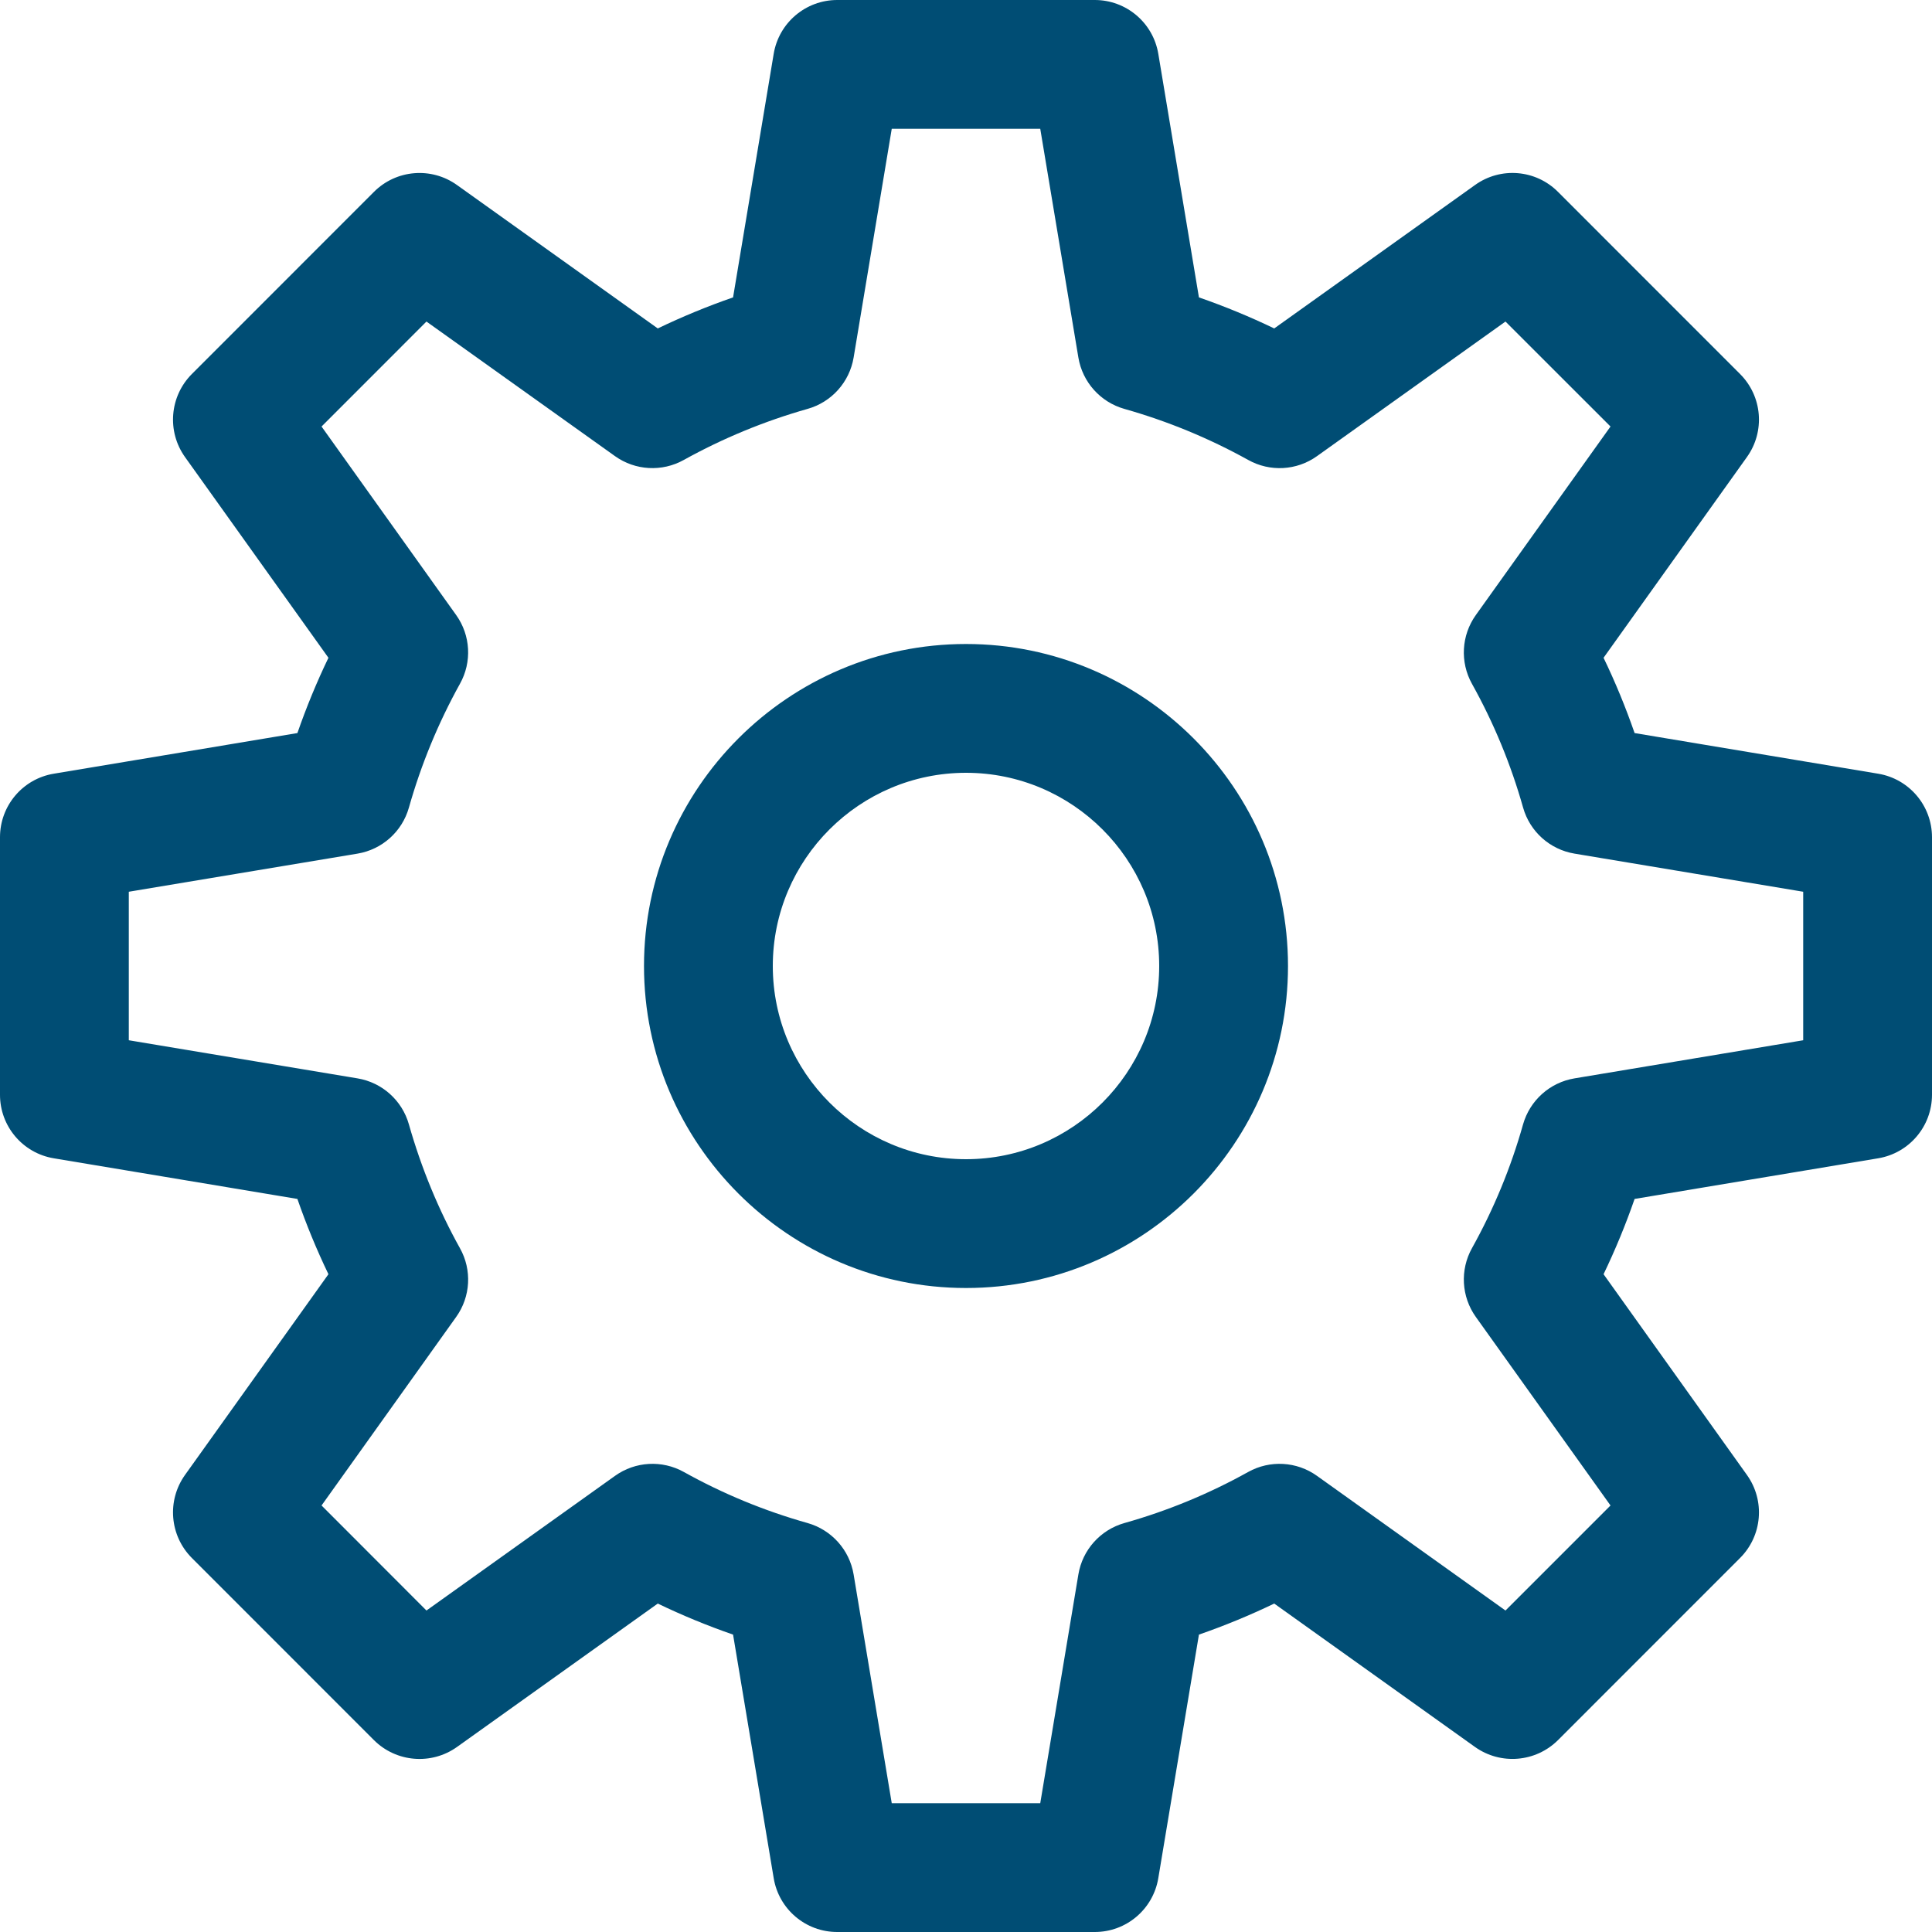
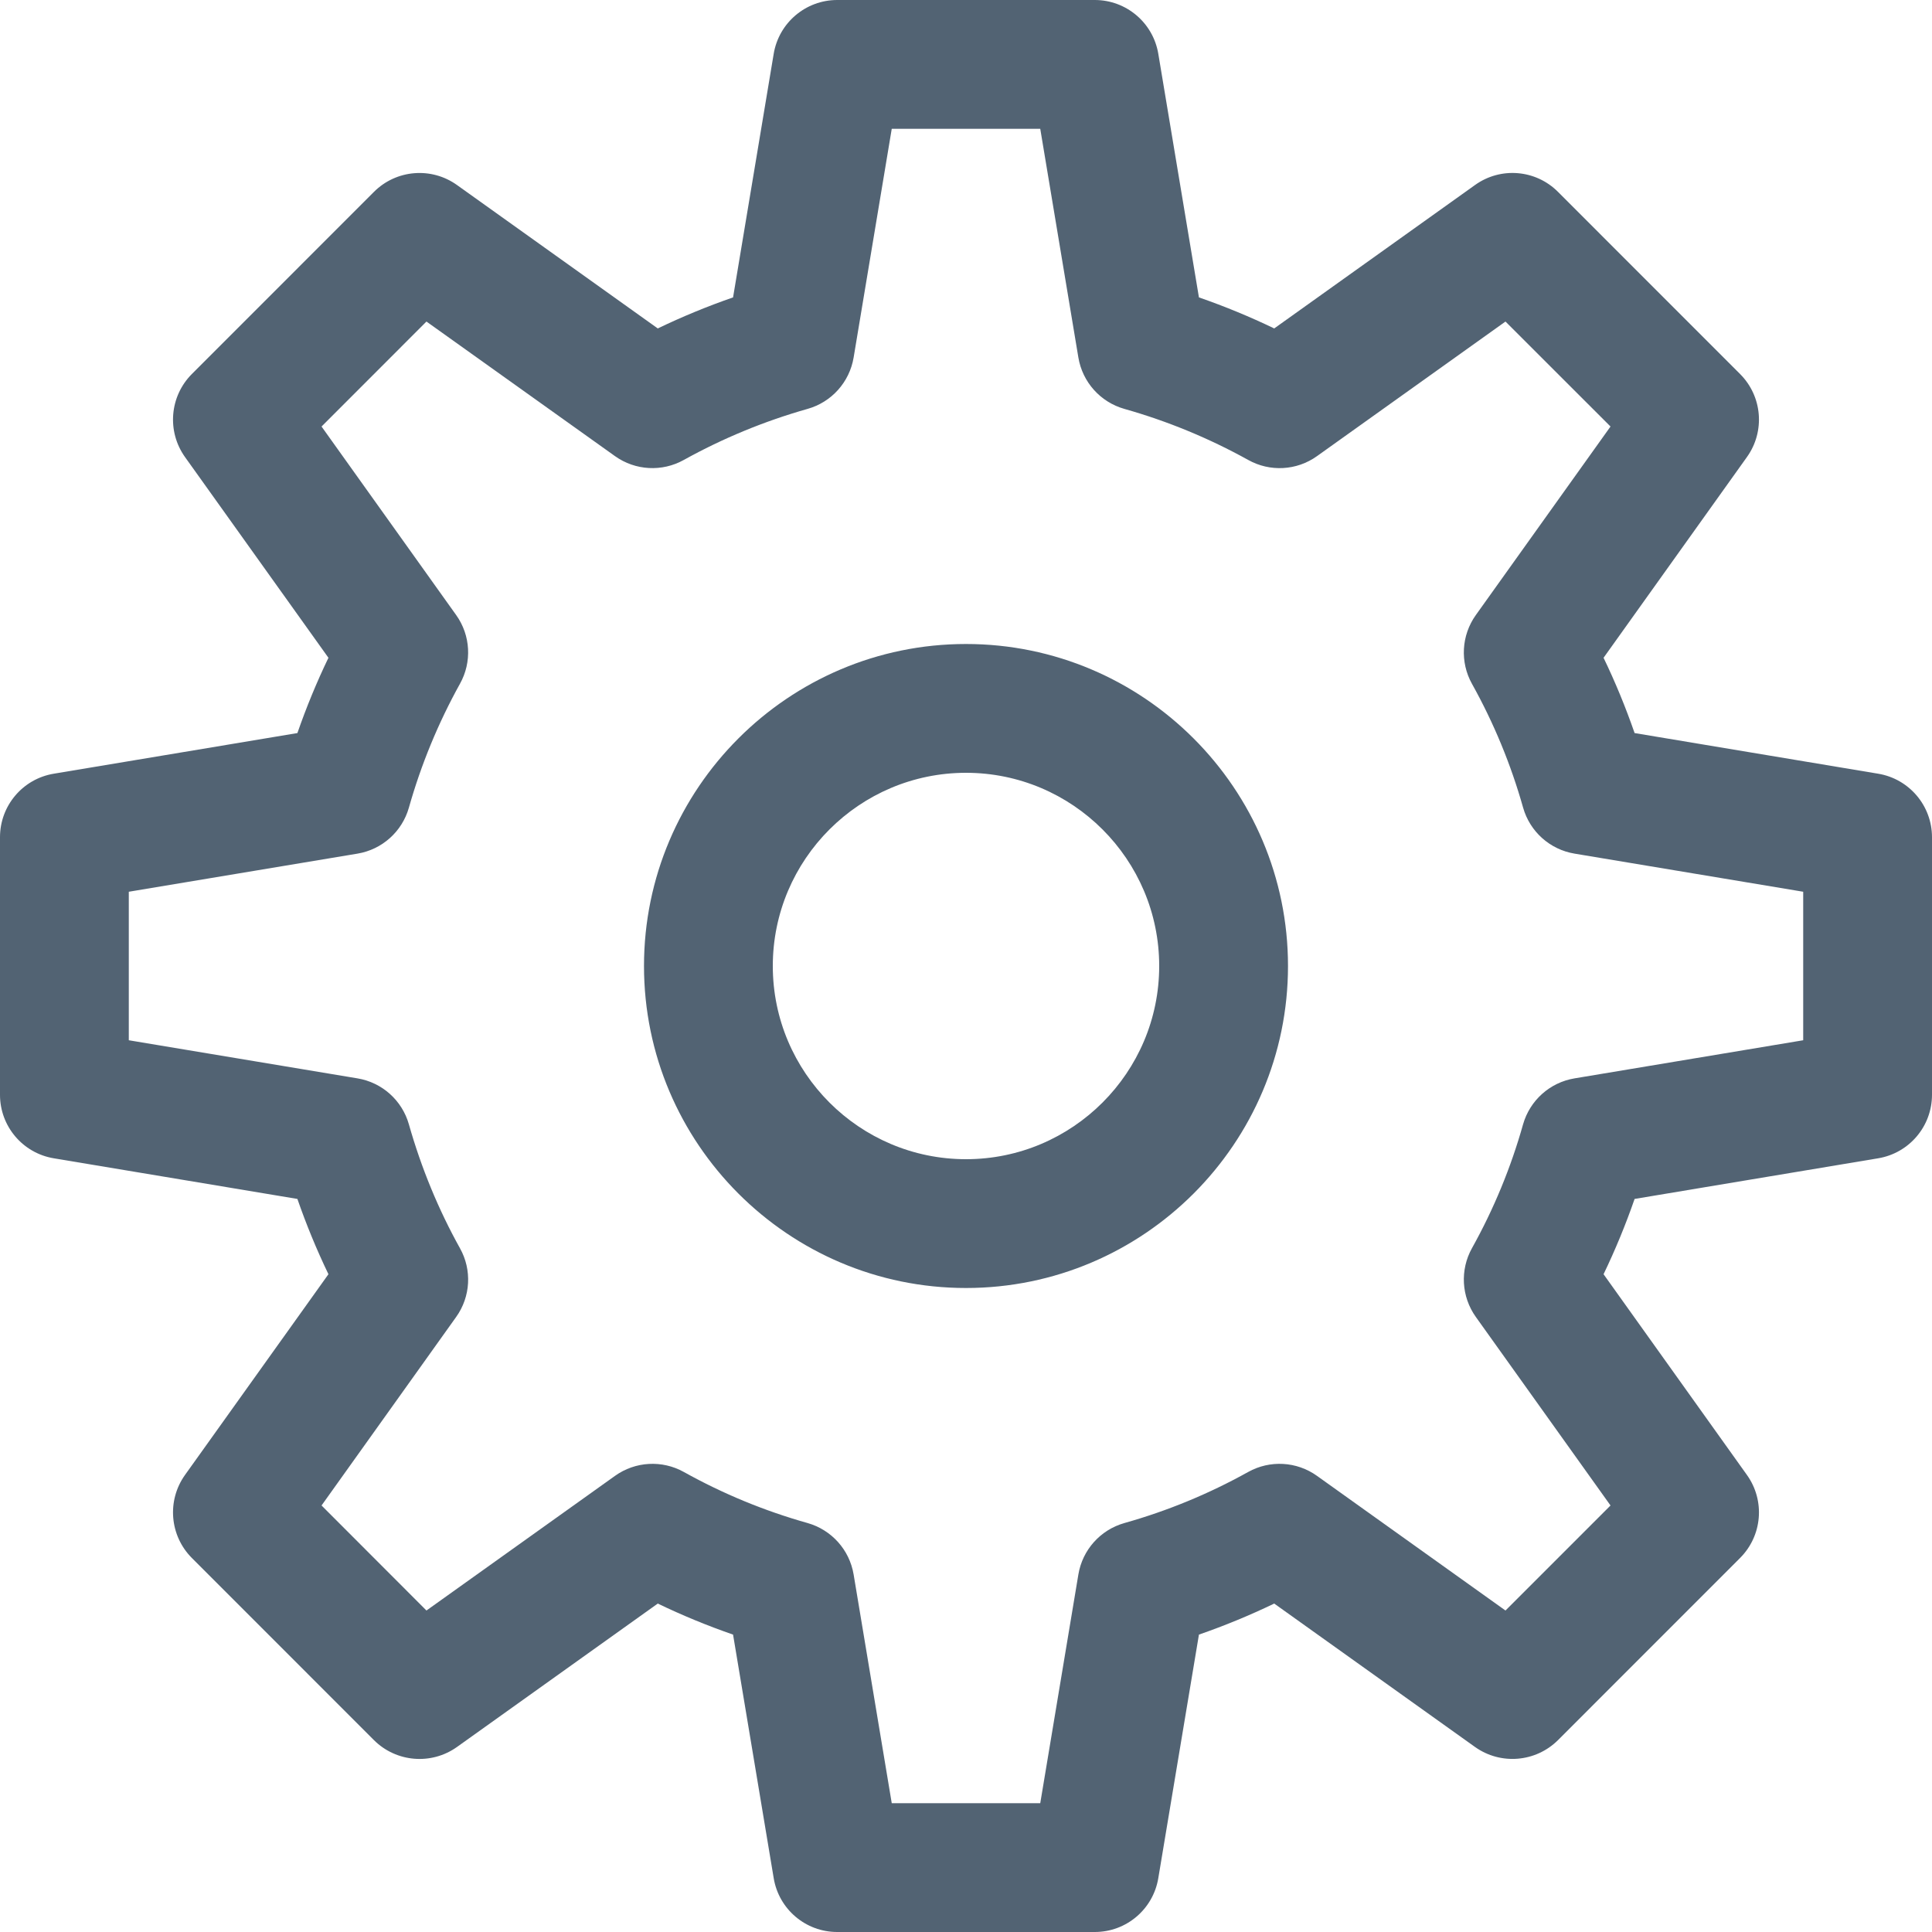
<svg xmlns="http://www.w3.org/2000/svg" width="30" height="30">
-   <path fill="#004D74" fill-rule="evenodd" d="M29.164 17.986l-3.782.631c-.139.401-.3.791-.482 1.169l2.227 3.118a1 1 0 0 1-.107 1.288l-2.828 2.829a1.003 1.003 0 0 1-1.288.106L19.786 24.9c-.378.182-.768.343-1.169.482l-.631 3.782A.999.999 0 0 1 17 30h-4a.999.999 0 0 1-.986-.836l-.631-3.782c-.401-.139-.792-.3-1.169-.482l-3.118 2.227a1.003 1.003 0 0 1-1.289-.106l-2.828-2.829a1.002 1.002 0 0 1-.107-1.288L5.1 19.786a10.993 10.993 0 0 1-.482-1.169l-3.783-.631A.999.999 0 0 1 0 17v-4c0-.489.353-.906.835-.986l3.783-.631c.139-.401.3-.791.482-1.169L2.872 7.096a1.002 1.002 0 0 1 .107-1.288l2.828-2.829a1 1 0 0 1 1.289-.106L10.214 5.1c.378-.182.768-.343 1.169-.482l.631-3.783A1 1 0 0 1 13 0h4a1 1 0 0 1 .986.835l.631 3.783c.401.139.791.3 1.169.482l3.118-2.227a.997.997 0 0 1 1.288.106l2.828 2.829a1 1 0 0 1 .107 1.288L24.9 10.214c.182.377.343.768.482 1.169l3.782.631A1 1 0 0 1 30 13v4a1 1 0 0 1-.836.986zM28 13.847l-3.551-.592a1 1 0 0 1-.798-.713 8.915 8.915 0 0 0-.794-1.923 1 1 0 0 1 .06-1.069l2.091-2.927-1.631-1.63-2.927 2.09a.998.998 0 0 1-1.068.059 9.035 9.035 0 0 0-1.924-.793 1 1 0 0 1-.713-.797L16.153 2h-2.306l-.592 3.552a1 1 0 0 1-.714.797 9.048 9.048 0 0 0-1.923.793 1 1 0 0 1-1.068-.059l-2.928-2.09-1.629 1.63 2.09 2.927a.998.998 0 0 1 .059 1.068 9.035 9.035 0 0 0-.793 1.924 1 1 0 0 1-.797.713L2 13.847v2.306l3.552.592a1 1 0 0 1 .797.713c.193.68.46 1.326.793 1.924a.997.997 0 0 1-.059 1.068l-2.09 2.927 1.629 1.631 2.928-2.091a1 1 0 0 1 1.069-.06 8.895 8.895 0 0 0 1.922.793c.372.106.65.416.714.798L13.847 28h2.306l.592-3.552a1 1 0 0 1 .714-.798 8.916 8.916 0 0 0 1.922-.793 1 1 0 0 1 1.069.06l2.927 2.091 1.631-1.631-2.091-2.927a1 1 0 0 1-.06-1.069 8.895 8.895 0 0 0 .793-1.922c.106-.372.416-.65.798-.714L28 16.153v-2.306zM15 20c-2.757 0-5-2.243-5-5s2.243-5 5-5 5 2.243 5 5-2.243 5-5 5zm0-8c-1.654 0-3 1.346-3 3s1.346 3 3 3 3-1.346 3-3-1.346-3-3-3z" />
+   <path fill="#526373" fill-rule="evenodd" d="M29.164 17.986l-3.782.631c-.139.401-.3.791-.482 1.169l2.227 3.118a1 1 0 0 1-.107 1.288l-2.828 2.829a1.003 1.003 0 0 1-1.288.106L19.786 24.9c-.378.182-.768.343-1.169.482l-.631 3.782A.999.999 0 0 1 17 30h-4a.999.999 0 0 1-.986-.836l-.631-3.782c-.401-.139-.792-.3-1.169-.482l-3.118 2.227a1.003 1.003 0 0 1-1.289-.106l-2.828-2.829a1.002 1.002 0 0 1-.107-1.288L5.1 19.786a10.993 10.993 0 0 1-.482-1.169l-3.783-.631A.999.999 0 0 1 0 17v-4c0-.489.353-.906.835-.986l3.783-.631c.139-.401.3-.791.482-1.169L2.872 7.096a1.002 1.002 0 0 1 .107-1.288l2.828-2.829a1 1 0 0 1 1.289-.106L10.214 5.1c.378-.182.768-.343 1.169-.482l.631-3.783A1 1 0 0 1 13 0h4a1 1 0 0 1 .986.835l.631 3.783c.401.139.791.3 1.169.482l3.118-2.227a.997.997 0 0 1 1.288.106l2.828 2.829a1 1 0 0 1 .107 1.288L24.9 10.214c.182.377.343.768.482 1.169l3.782.631A1 1 0 0 1 30 13v4a1 1 0 0 1-.836.986zM28 13.847l-3.551-.592a1 1 0 0 1-.798-.713 8.915 8.915 0 0 0-.794-1.923 1 1 0 0 1 .06-1.069l2.091-2.927-1.631-1.63-2.927 2.09a.998.998 0 0 1-1.068.059 9.035 9.035 0 0 0-1.924-.793 1 1 0 0 1-.713-.797L16.153 2h-2.306l-.592 3.552a1 1 0 0 1-.714.797 9.048 9.048 0 0 0-1.923.793 1 1 0 0 1-1.068-.059l-2.928-2.09-1.629 1.63 2.09 2.927a.998.998 0 0 1 .059 1.068 9.035 9.035 0 0 0-.793 1.924 1 1 0 0 1-.797.713L2 13.847v2.306l3.552.592a1 1 0 0 1 .797.713c.193.68.46 1.326.793 1.924a.997.997 0 0 1-.059 1.068l-2.09 2.927 1.629 1.631 2.928-2.091a1 1 0 0 1 1.069-.06 8.895 8.895 0 0 0 1.922.793c.372.106.65.416.714.798L13.847 28h2.306l.592-3.552a1 1 0 0 1 .714-.798 8.916 8.916 0 0 0 1.922-.793 1 1 0 0 1 1.069.06l2.927 2.091 1.631-1.631-2.091-2.927a1 1 0 0 1-.06-1.069 8.895 8.895 0 0 0 .793-1.922c.106-.372.416-.65.798-.714L28 16.153v-2.306zM15 20c-2.757 0-5-2.243-5-5s2.243-5 5-5 5 2.243 5 5-2.243 5-5 5zm0-8c-1.654 0-3 1.346-3 3s1.346 3 3 3 3-1.346 3-3-1.346-3-3-3z" />
</svg>
